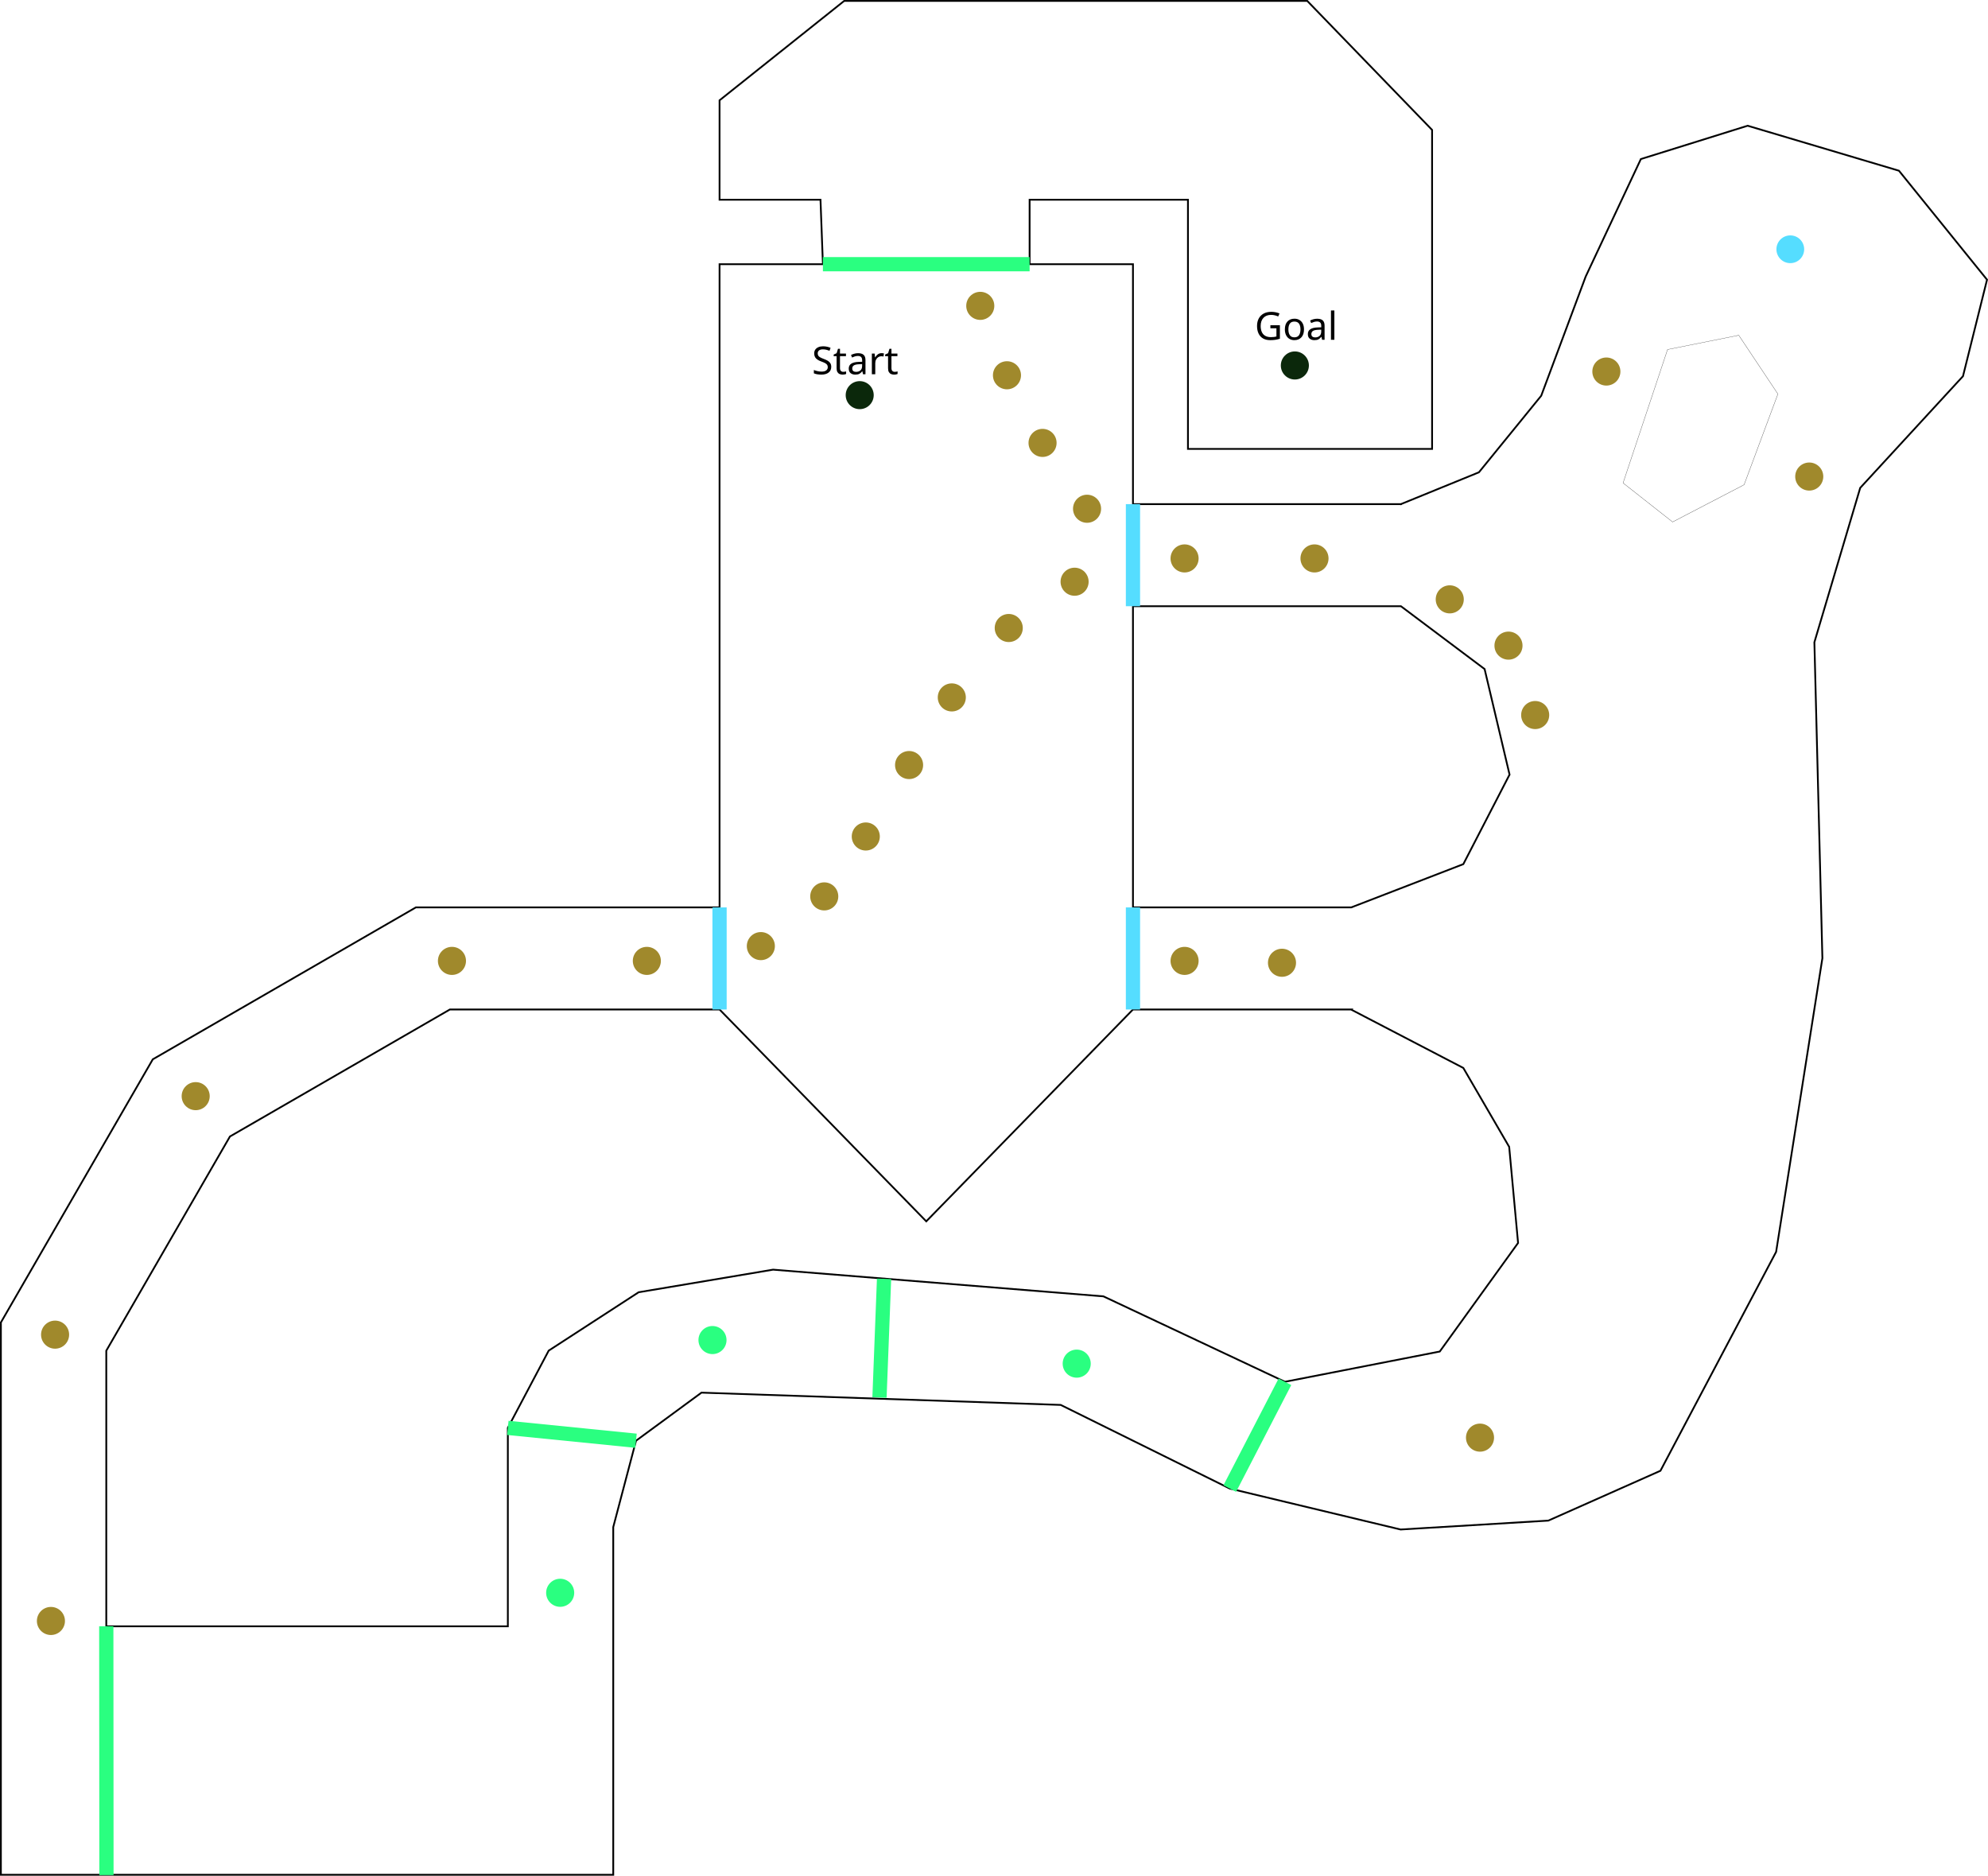
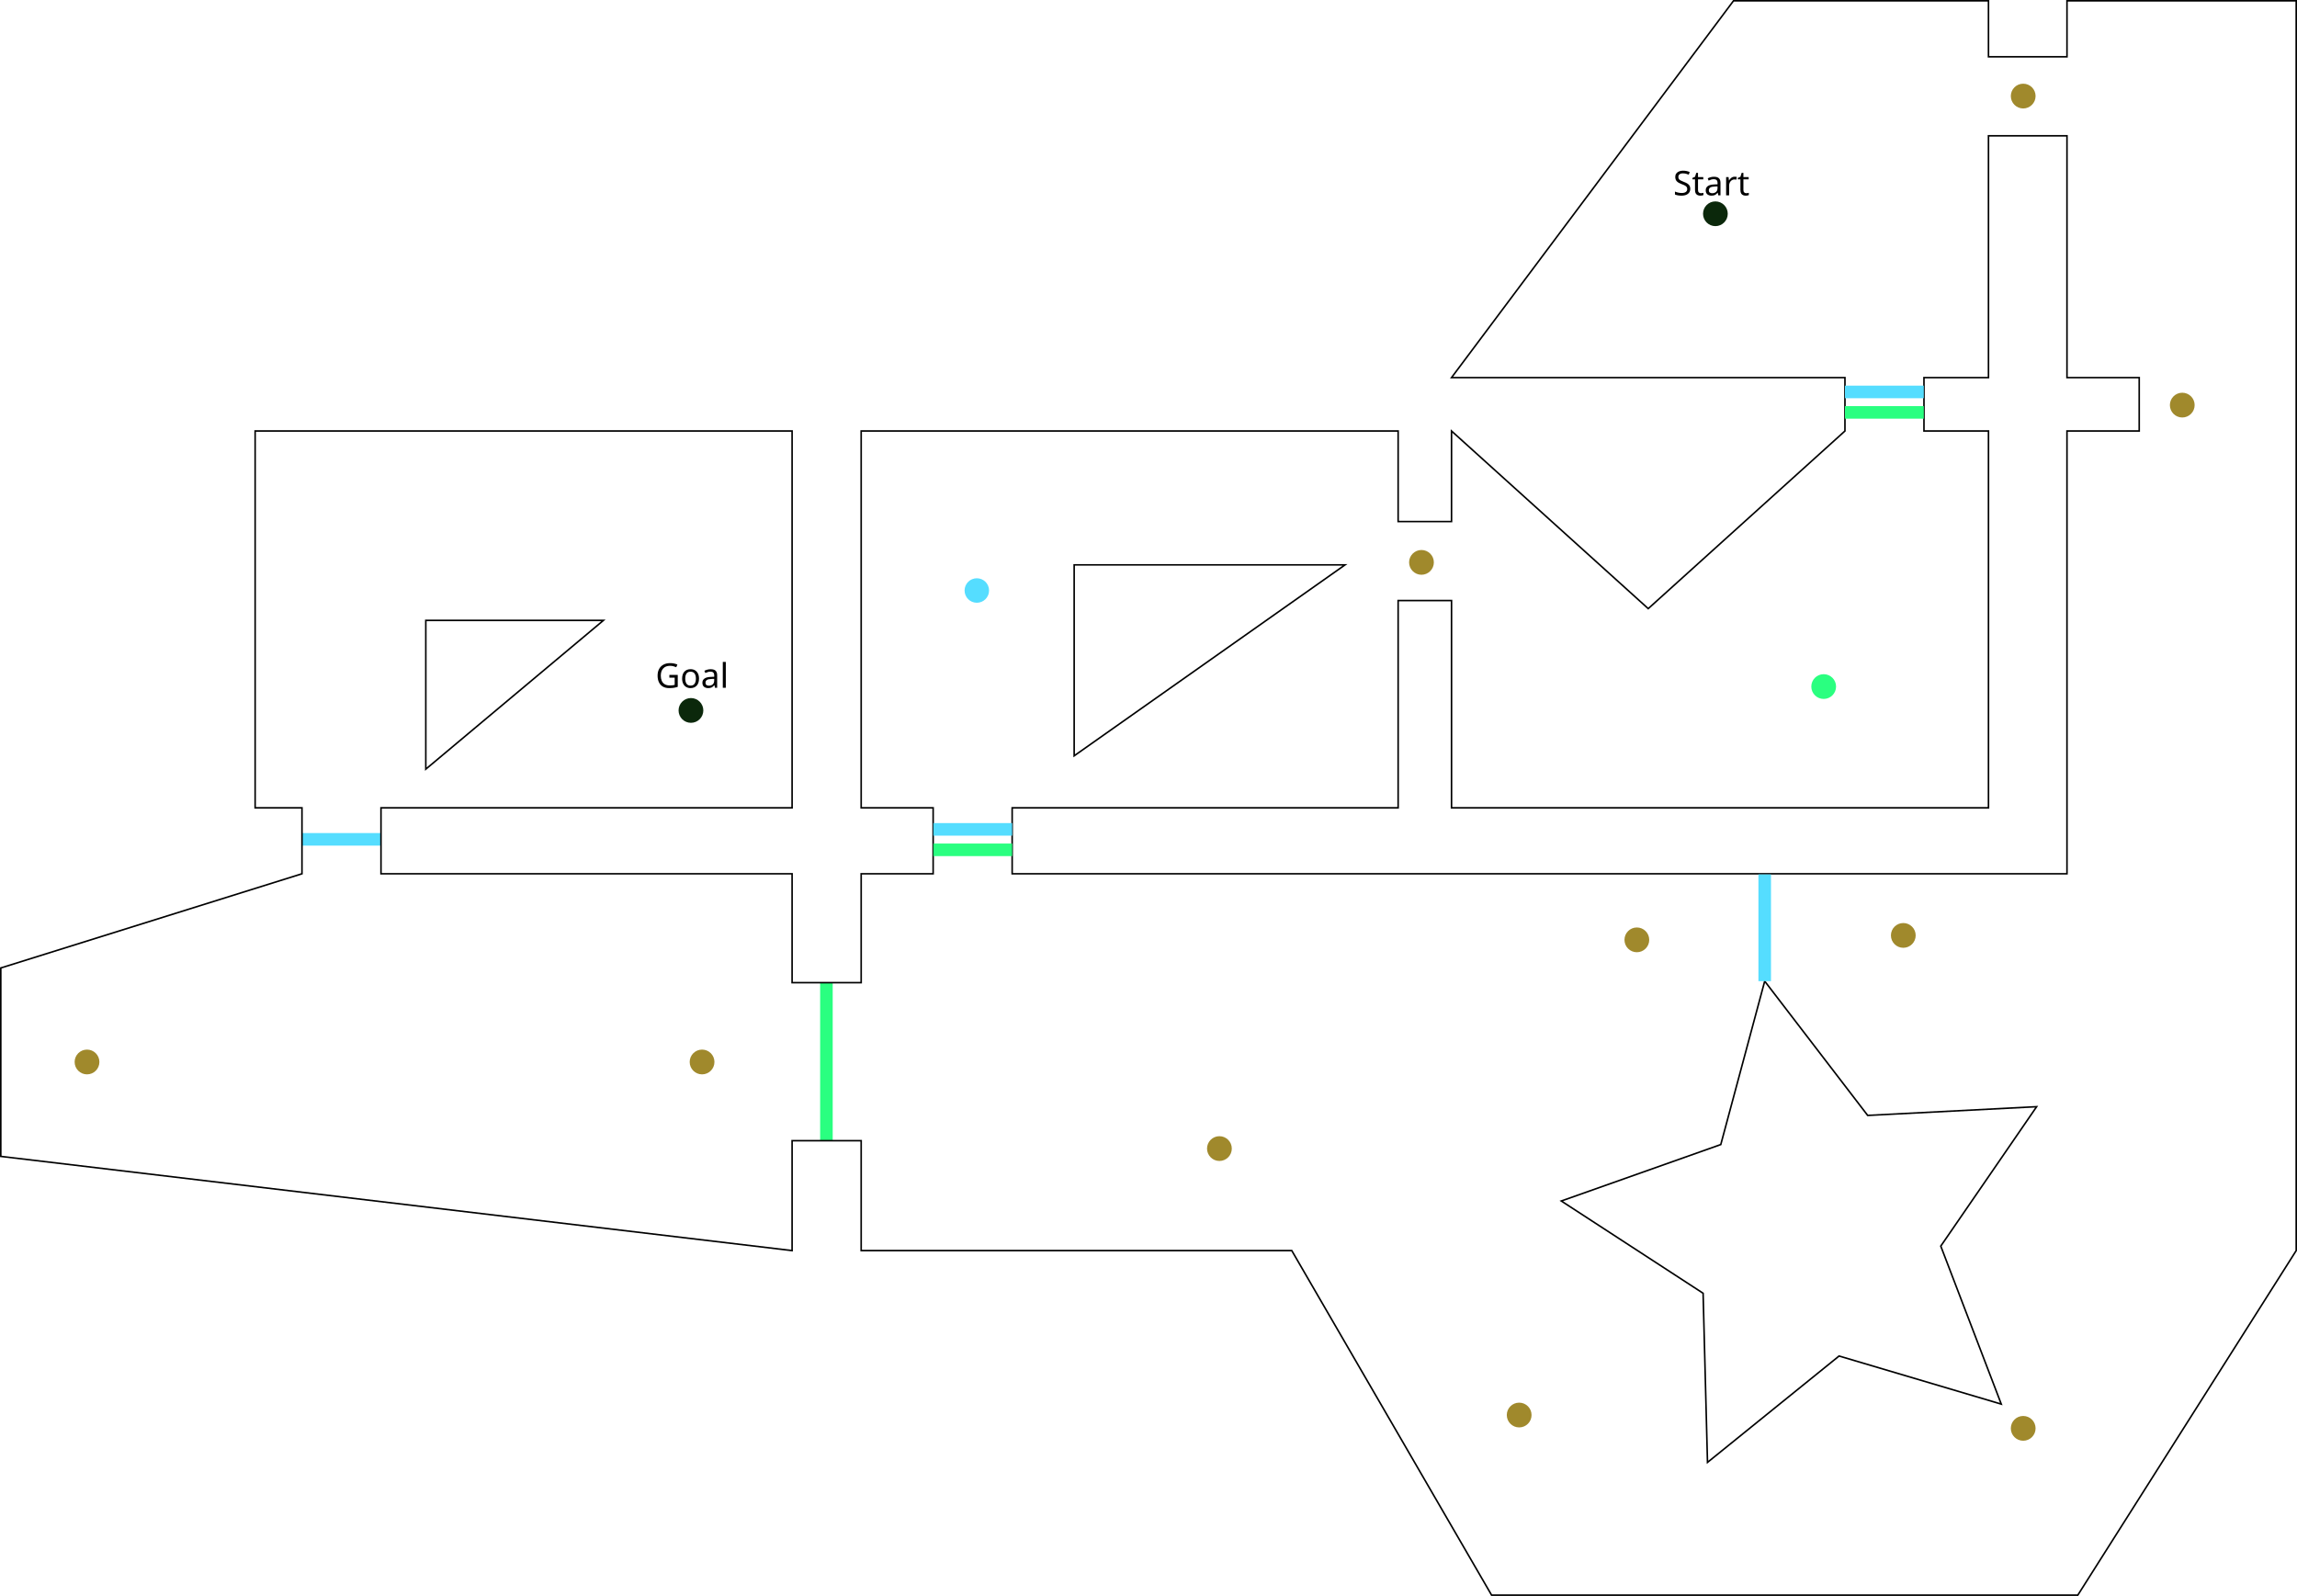
- <svg xmlns="http://www.w3.org/2000/svg" id="svg8" version="1.1" viewBox="0 0 2364.428 2230.688" height="8430.946" width="8936.419">
+ <svg xmlns="http://www.w3.org/2000/svg" id="svg8" version="1.1" viewBox="0 0 3096.683 2151.496" height="8131.639" width="11704">
  <defs id="defs2">
    <marker style="overflow:visible" id="Arrow1Lend" refX="0" refY="0" orient="auto">
      <path transform="matrix(-0.8,0,0,-0.8,-10,0)" style="fill:#000000;fill-opacity:1;fill-rule:evenodd;stroke:#000000;stroke-width:1pt;stroke-opacity:1" d="M 0,0 5,-5 -12.5,0 5,5 Z" id="path1171" />
    </marker>
  </defs>
-   <g transform="translate(417.4562,2875.012)" id="layer1">
-     <path id="rect877" d="m 930.038,-2154.053 h 318.688 l 99.529,74.729 29.679,125.529 -54.988,106.479 -133.305,51.446 H 930.038 Z m -428.034,789.004 -159.901,26.882 -106.961,69.421 -48.589,91.872 v 235.985 h -477.595 v -327.764 l 147.069,-254.759 261.577,-151.038 h 320.744 l 245.845,251.943 245.845,-251.943 h 259.661 l -0.118,0.118 133.364,69.403 54.533,93.831 10.583,114.3 -93.133,129.117 -184.15,35.983 -215.9,-101.6 z m 59.267,-1195.755 H 438.348 l -1.2e-4,764.936 H 77.169 l -312.909,180.678 -180.658,312.943 v 361.358 295.507 h 728.308 v -413.499 l 27.081,-102.713 77.859,-57.197 427.227,14.609 201.083,99.483 203.2,48.683 175.683,-10.583 133.35,-59.267 137.583,-260.35 55.033,-349.25 -9.525,-375.708 54.504,-183.621 122.237,-132.821 28.59,-114.772 -104.76,-129.589 -179.931,-53.503 -127.015,39.63 -65.617,139.7 -52.917,141.817 -74.083,91.017 -92.769,37.845 m 0,0 H 930.038 v -285.333 H 807.115 v -76.67 l 188.322,1e-4 v 296.349 H 1285.799 v -379.37 l -148.51,-153.458 H 586.613 l -148.265,118.24 v 118.24 h 120.05 l 2.872,76.67" style="opacity:1;fill:none;fill-opacity:1;stroke:#000000;stroke-width:2.117;stroke-linecap:square;stroke-linejoin:miter;stroke-miterlimit:4;stroke-dasharray:none;stroke-dashoffset:0;stroke-opacity:1">
+   <g transform="translate(3580.814,4198.208)" id="layer1">
+     <ellipse ry="16.505" rx="16.503" style="opacity:1;fill:#55ddff;fill-opacity:1;stroke:none;stroke-width:0.265;stroke-linecap:square;stroke-linejoin:miter;stroke-miterlimit:4;stroke-dasharray:none;stroke-dashoffset:0;stroke-opacity:1" id="circle892" cx="-2263.916" cy="-3402.143">
+       </ellipse>
+     <text transform="scale(0.9996116,1.000389)" xml:space="preserve" style="font-style:normal;font-variant:normal;font-weight:normal;font-stretch:normal;font-size:45.861px;line-height:1.25;font-family:'Linux Libertine Mono O';-inkscape-font-specification:'Linux Libertine Mono O';letter-spacing:0px;word-spacing:0px;fill:#000000;fill-opacity:1;stroke:none;stroke-width:0.265" x="-2698.135" y="-3269.767" id="text63">
+       <tspan id="tspan61" x="-2698.135" y="-3269.767" style="font-style:normal;font-variant:normal;font-weight:normal;font-stretch:normal;font-family:sans-serif;-inkscape-font-specification:sans-serif;stroke-width:0.265">Goal</tspan>
+     </text>
+     <text transform="scale(0.9996115,1.000389)" id="text59" y="-3933.374" x="-1325.592" style="font-style:normal;font-variant:normal;font-weight:normal;font-stretch:normal;font-size:45.861px;line-height:1.25;font-family:'Linux Libertine Mono O';-inkscape-font-specification:'Linux Libertine Mono O';letter-spacing:0px;word-spacing:0px;fill:#000000;fill-opacity:1;stroke:none;stroke-width:0.265" xml:space="preserve">
+       <tspan style="font-style:normal;font-variant:normal;font-weight:normal;font-stretch:normal;font-family:sans-serif;-inkscape-font-specification:sans-serif;stroke-width:0.265" y="-3933.374" x="-1325.592" id="tspan57">Start</tspan>
+     </text>
+     <circle r="16.669" style="opacity:1;fill:#0b280b;fill-opacity:1;stroke:none;stroke-width:0.265;stroke-linecap:square;stroke-linejoin:miter;stroke-miterlimit:4;stroke-dasharray:none;stroke-dashoffset:0;stroke-opacity:1" id="circle884" cx="-1268.217" cy="-3910.028">
+       </circle>
+     <ellipse ry="16.695" rx="16.693" cy="-3240.467" cx="-2649.319" id="circle902" style="opacity:1;fill:#0b280b;fill-opacity:1;stroke:none;stroke-width:0.265;stroke-linecap:square;stroke-linejoin:miter;stroke-miterlimit:4;stroke-dasharray:none;stroke-dashoffset:0;stroke-opacity:1">
+       </ellipse>
+     <path style="fill:none;fill-opacity:1;stroke:#55ddff;stroke-width:16.933;stroke-linecap:butt;stroke-linejoin:miter;stroke-miterlimit:4;stroke-dasharray:none;stroke-opacity:1" d="M -3067.436,-3066.681 H -3173.702" id="path912">
      </path>
-     <ellipse ry="16.505" rx="16.503" style="opacity:1;fill:#55ddff;fill-opacity:1;stroke:none;stroke-width:0.265;stroke-linecap:square;stroke-linejoin:miter;stroke-miterlimit:4;stroke-dasharray:none;stroke-dashoffset:0;stroke-opacity:1" id="circle892" cx="1711.835" cy="-2578.563">
+     <ellipse ry="16.695" rx="16.693" cy="-4068.686" cx="-853.25" id="circle1232" style="opacity:1;fill:#a0892c;fill-opacity:1;stroke:none;stroke-width:0.265;stroke-linecap:square;stroke-linejoin:miter;stroke-miterlimit:4;stroke-dasharray:none;stroke-dashoffset:0;stroke-opacity:1">
      </ellipse>
-     <text transform="scale(0.9996115,1.000389)" xml:space="preserve" style="font-style:normal;font-variant:normal;font-weight:normal;font-stretch:normal;font-size:45.861px;line-height:1.25;font-family:'Linux Libertine Mono O';-inkscape-font-specification:'Linux Libertine Mono O';letter-spacing:0px;word-spacing:0px;fill:#000000;fill-opacity:1;stroke:none;stroke-width:0.265" x="1075.231" y="-2469.977" id="text63">
-       <tspan id="tspan61" x="1075.231" y="-2469.977" style="font-style:normal;font-variant:normal;font-weight:normal;font-stretch:normal;font-family:sans-serif;-inkscape-font-specification:sans-serif;stroke-width:0.265">Goal</tspan>
-     </text>
-     <text transform="scale(0.9996115,1.000389)" id="text59" y="-2429.008" x="548.386" style="font-style:normal;font-variant:normal;font-weight:normal;font-stretch:normal;font-size:45.861px;line-height:1.25;font-family:'Linux Libertine Mono O';-inkscape-font-specification:'Linux Libertine Mono O';letter-spacing:0px;word-spacing:0px;fill:#000000;fill-opacity:1;stroke:none;stroke-width:0.265" xml:space="preserve">
-       <tspan style="font-style:normal;font-variant:normal;font-weight:normal;font-stretch:normal;font-family:sans-serif;-inkscape-font-specification:sans-serif;stroke-width:0.265" y="-2429.008" x="548.386" id="tspan57">Start</tspan>
-     </text>
-     <circle r="16.669" style="opacity:1;fill:#0b280b;fill-opacity:1;stroke:none;stroke-width:0.265;stroke-linecap:square;stroke-linejoin:miter;stroke-miterlimit:4;stroke-dasharray:none;stroke-dashoffset:0;stroke-opacity:1" id="circle884" cx="605.033" cy="-2405.078">
-       </circle>
-     <ellipse ry="16.695" rx="16.693" cy="-2440.367" cx="1122.581" id="circle902" style="opacity:1;fill:#0b280b;fill-opacity:1;stroke:none;stroke-width:0.265;stroke-linecap:square;stroke-linejoin:miter;stroke-miterlimit:4;stroke-dasharray:none;stroke-dashoffset:0;stroke-opacity:1">
+     <path style="fill:none;fill-opacity:1;stroke:#2aff80;stroke-width:16.933;stroke-linecap:butt;stroke-linejoin:miter;stroke-miterlimit:4;stroke-dasharray:none;stroke-opacity:1" d="m -2466.683,-2660.002 v -213.912" id="path895">
+       </path>
+     <ellipse cy="-3272.653" cx="-1122.229" id="ellipse907" style="opacity:1;fill:#2aff80;fill-opacity:1;stroke:none;stroke-width:0.265;stroke-linecap:square;stroke-linejoin:miter;stroke-miterlimit:4;stroke-dasharray:none;stroke-dashoffset:0;stroke-opacity:1" rx="16.693" ry="16.695">
      </ellipse>
-     <path style="fill:none;fill-opacity:1;stroke:#55ddff;stroke-width:16.933;stroke-linecap:butt;stroke-linejoin:miter;stroke-miterlimit:4;stroke-dasharray:none;stroke-opacity:1" d="m 438.348,-1674.45 v -121.418" id="path912">
+     <path id="rect893" d="m -1243.792,-4197.15 -380.164,508 h 530.392 v 71.967 l -265.196,239.474 -265.196,-239.474 v 122.075 h -71.967 v -122.075 h -723.9 v 508 h 97.021 v 88.9 h -97.021 v 146.784 h -93.133 v -146.784 h -554.221 v -88.9 h 554.221 v -508 h -723.9 v 508 h 63.154 v 88.9 l -406.054,127 v 254 l 1066.8,127 v -148.166 h 93.133 v 148.166 h 580.493 l 269.408,464.513 h 790.263 l 294.47,-464.513 v -508 -1176.867 h -309.033 v 75.509 h -105.833 v -75.509 z m 343.736,182.034 h 105.833 v 325.966 h 97.367 v 71.967 h -97.367 v 596.899 H -2216.277 v -88.9 h 520.354 v -279.4 h 71.967 v 279.4 h 723.9 v -508 h -86.983 v -71.967 l 86.983,-1e-4 z" style="opacity:1;fill:none;fill-opacity:1;stroke:#000000;stroke-width:2.117;stroke-linecap:square;stroke-linejoin:miter;stroke-miterlimit:4;stroke-dasharray:none;stroke-dashoffset:0;stroke-opacity:1">
      </path>
-     <path id="path862" d="m 930.038,-2154.053 v -121.418" style="fill:none;fill-opacity:1;stroke:#55ddff;stroke-width:16.933;stroke-linecap:butt;stroke-linejoin:miter;stroke-miterlimit:4;stroke-dasharray:none;stroke-opacity:1">
+     <path id="path960" d="M -987.304,-3669.835 H -1093.571" style="fill:none;fill-opacity:1;stroke:#55ddff;stroke-width:16.933;stroke-linecap:butt;stroke-linejoin:miter;stroke-miterlimit:4;stroke-dasharray:none;stroke-opacity:1">
      </path>
-     <path style="fill:none;fill-opacity:1;stroke:#55ddff;stroke-width:16.933;stroke-linecap:butt;stroke-linejoin:miter;stroke-miterlimit:4;stroke-dasharray:none;stroke-opacity:1" d="m 930.038,-1674.45 v -121.418" id="path866">
+     <ellipse style="opacity:1;fill:#a0892c;fill-opacity:1;stroke:none;stroke-width:0.265;stroke-linecap:square;stroke-linejoin:miter;stroke-miterlimit:4;stroke-dasharray:none;stroke-dashoffset:0;stroke-opacity:1" id="ellipse969" cx="-638.814" cy="-3652.088" rx="16.693" ry="16.695">
+       </ellipse>
+     <ellipse ry="16.695" rx="16.693" cy="-2766.549" cx="-2634.334" id="ellipse973" style="opacity:1;fill:#a0892c;fill-opacity:1;stroke:none;stroke-width:0.265;stroke-linecap:square;stroke-linejoin:miter;stroke-miterlimit:4;stroke-dasharray:none;stroke-dashoffset:0;stroke-opacity:1">
+       </ellipse>
+     <ellipse style="opacity:1;fill:#a0892c;fill-opacity:1;stroke:none;stroke-width:0.265;stroke-linecap:square;stroke-linejoin:miter;stroke-miterlimit:4;stroke-dasharray:none;stroke-dashoffset:0;stroke-opacity:1" id="ellipse977" cx="-3463.512" cy="-2766.549" rx="16.693" ry="16.695">
+       </ellipse>
+     <ellipse ry="16.695" rx="16.693" cy="-2937.174" cx="-1014.895" id="ellipse981" style="opacity:1;fill:#a0892c;fill-opacity:1;stroke:none;stroke-width:0.265;stroke-linecap:square;stroke-linejoin:miter;stroke-miterlimit:4;stroke-dasharray:none;stroke-dashoffset:0;stroke-opacity:1">
+       </ellipse>
+     <ellipse style="opacity:1;fill:#a0892c;fill-opacity:1;stroke:none;stroke-width:0.265;stroke-linecap:square;stroke-linejoin:miter;stroke-miterlimit:4;stroke-dasharray:none;stroke-dashoffset:0;stroke-opacity:1" id="ellipse985" cx="-1936.868" cy="-2649.806" rx="16.693" ry="16.695">
+       </ellipse>
+     <path id="rect987" d="m -3006.763,-3161.322 v -200.559 h 239.474 z" style="opacity:1;fill:none;fill-opacity:1;stroke:#000000;stroke-width:2.117;stroke-linecap:square;stroke-linejoin:miter;stroke-miterlimit:4;stroke-dasharray:none;stroke-dashoffset:0;stroke-opacity:1">
      </path>
-     <ellipse ry="16.695" rx="16.693" style="opacity:1;fill:#2aff80;fill-opacity:1;stroke:none;stroke-width:0.265;stroke-linecap:square;stroke-linejoin:miter;stroke-miterlimit:4;stroke-dasharray:none;stroke-dashoffset:0;stroke-opacity:1" id="circle871" cx="863.129" cy="-1253.273">
+     <path style="opacity:1;fill:none;fill-opacity:1;stroke:#000000;stroke-width:2.117;stroke-linecap:square;stroke-linejoin:miter;stroke-miterlimit:4;stroke-dasharray:none;stroke-dashoffset:0;stroke-opacity:1" d="m -2132.685,-3436.717 h 365.197 l -365.197,257.434 z" id="path990">
+       </path>
+     <path id="path994" d="m -882.817,-2305.329 -218.678,-64.826 -177.375,143.386 -5.92,-228.002 -191.184,-124.381 215.019,-76.087 59.217,-220.258 138.809,180.978 227.782,-11.746 -129.23,187.938 z" style="opacity:1;fill:none;fill-opacity:1;stroke:#000000;stroke-width:2.117;stroke-linecap:square;stroke-linejoin:miter;stroke-miterlimit:4;stroke-dasharray:none;stroke-dashoffset:0;stroke-opacity:1">
+       </path>
+     <ellipse ry="16.695" rx="16.693" cy="-2290.596" cx="-1532.756" id="ellipse998" style="opacity:1;fill:#a0892c;fill-opacity:1;stroke:none;stroke-width:0.265;stroke-linecap:square;stroke-linejoin:miter;stroke-miterlimit:4;stroke-dasharray:none;stroke-dashoffset:0;stroke-opacity:1">
      </ellipse>
-     <ellipse ry="16.695" rx="16.693" cy="-1732.254" cx="991.42" id="0-9-3" style="opacity:1;fill:#a0892c;fill-opacity:1;stroke:none;stroke-width:0.265;stroke-linecap:square;stroke-linejoin:miter;stroke-miterlimit:4;stroke-dasharray:none;stroke-dashoffset:0;stroke-opacity:1">
+     <path style="fill:none;fill-opacity:1;stroke:#55ddff;stroke-width:16.933;stroke-linecap:butt;stroke-linejoin:miter;stroke-miterlimit:4;stroke-dasharray:none;stroke-opacity:1" d="m -1201.737,-2875.498 v -143.948" id="path1015">
+       </path>
+     <ellipse style="opacity:1;fill:#a0892c;fill-opacity:1;stroke:none;stroke-width:0.265;stroke-linecap:square;stroke-linejoin:miter;stroke-miterlimit:4;stroke-dasharray:none;stroke-dashoffset:0;stroke-opacity:1" id="ellipse872" cx="-1374.105" cy="-2931.188" rx="16.693" ry="16.695">
      </ellipse>
-     <ellipse ry="16.695" rx="16.693" style="opacity:1;fill:#a0892c;fill-opacity:1;stroke:none;stroke-width:0.265;stroke-linecap:square;stroke-linejoin:miter;stroke-miterlimit:4;stroke-dasharray:none;stroke-dashoffset:0;stroke-opacity:1" id="circle1200" cx="1107.283" cy="-1730.018">
+     <path id="path873" d="M -987.304,-3642.264 H -1093.571" style="fill:none;fill-opacity:1;stroke:#2aff80;stroke-width:16.933;stroke-linecap:butt;stroke-linejoin:miter;stroke-miterlimit:4;stroke-dasharray:none;stroke-opacity:1">
+       </path>
+     <path style="fill:none;fill-opacity:1;stroke:#55ddff;stroke-width:16.933;stroke-linecap:butt;stroke-linejoin:miter;stroke-miterlimit:4;stroke-dasharray:none;stroke-opacity:1" d="m -2216.277,-3080.133 h -106.266" id="path877">
+       </path>
+     <path style="fill:none;fill-opacity:1;stroke:#2aff80;stroke-width:16.933;stroke-linecap:butt;stroke-linejoin:miter;stroke-miterlimit:4;stroke-dasharray:none;stroke-opacity:1" d="m -2216.277,-3052.562 h -106.266" id="path881">
+       </path>
+     <ellipse style="opacity:1;fill:#a0892c;fill-opacity:1;stroke:none;stroke-width:0.265;stroke-linecap:square;stroke-linejoin:miter;stroke-miterlimit:4;stroke-dasharray:none;stroke-dashoffset:0;stroke-opacity:1" id="ellipse880" cx="-853.25" cy="-2272.635" rx="16.693" ry="16.695">
      </ellipse>
-     <ellipse ry="16.695" rx="16.693" cy="-2210.9" cx="991.42" id="circle1204" style="opacity:1;fill:#a0892c;fill-opacity:1;stroke:none;stroke-width:0.265;stroke-linecap:square;stroke-linejoin:miter;stroke-miterlimit:4;stroke-dasharray:none;stroke-dashoffset:0;stroke-opacity:1">
-       </ellipse>
-     <ellipse ry="16.695" rx="16.693" style="opacity:1;fill:#a0892c;fill-opacity:1;stroke:none;stroke-width:0.265;stroke-linecap:square;stroke-linejoin:miter;stroke-miterlimit:4;stroke-dasharray:none;stroke-dashoffset:0;stroke-opacity:1" id="circle1208" cx="1145.943" cy="-2210.9">
-       </ellipse>
-     <ellipse ry="16.695" rx="16.693" style="opacity:1;fill:#a0892c;fill-opacity:1;stroke:none;stroke-width:0.265;stroke-linecap:square;stroke-linejoin:miter;stroke-miterlimit:4;stroke-dasharray:none;stroke-dashoffset:0;stroke-opacity:1" id="circle1212" cx="351.866" cy="-1732.254">
-       </ellipse>
-     <ellipse ry="16.695" rx="16.693" cy="-1732.254" cx="120.081" id="circle1216" style="opacity:1;fill:#a0892c;fill-opacity:1;stroke:none;stroke-width:0.265;stroke-linecap:square;stroke-linejoin:miter;stroke-miterlimit:4;stroke-dasharray:none;stroke-dashoffset:0;stroke-opacity:1">
-       </ellipse>
-     <ellipse ry="16.695" rx="16.693" style="opacity:1;fill:#a0892c;fill-opacity:1;stroke:none;stroke-width:0.265;stroke-linecap:square;stroke-linejoin:miter;stroke-miterlimit:4;stroke-dasharray:none;stroke-dashoffset:0;stroke-opacity:1" id="circle1220" cx="612.265" cy="-1880.195">
-       </ellipse>
-     <ellipse ry="16.695" rx="16.693" cy="-1749.841" cx="487.457" id="circle1224" style="opacity:1;fill:#a0892c;fill-opacity:1;stroke:none;stroke-width:0.265;stroke-linecap:square;stroke-linejoin:miter;stroke-miterlimit:4;stroke-dasharray:none;stroke-dashoffset:0;stroke-opacity:1">
-       </ellipse>
-     <ellipse ry="16.695" rx="16.693" style="opacity:1;fill:#a0892c;fill-opacity:1;stroke:none;stroke-width:0.265;stroke-linecap:square;stroke-linejoin:miter;stroke-miterlimit:4;stroke-dasharray:none;stroke-dashoffset:0;stroke-opacity:1" id="circle1236" cx="663.766" cy="-1965.165">
-       </ellipse>
-     <ellipse ry="16.695" rx="16.693" style="opacity:1;fill:#a0892c;fill-opacity:1;stroke:none;stroke-width:0.265;stroke-linecap:square;stroke-linejoin:miter;stroke-miterlimit:4;stroke-dasharray:none;stroke-dashoffset:0;stroke-opacity:1" id="circle1244" cx="562.867" cy="-1808.954">
-       </ellipse>
-     <path style="fill:none;fill-opacity:1;stroke:#2aff80;stroke-width:16.933;stroke-linecap:butt;stroke-linejoin:miter;stroke-miterlimit:4;stroke-dasharray:none;stroke-opacity:1" d="m -290.849,-644.99 -0.193,-295.899" id="path1315">
-       </path>
-     <path id="path1333" d="m 1110.777,-1231.699 -65.617,127" style="fill:none;fill-opacity:1;stroke:#2aff80;stroke-width:16.933;stroke-linecap:butt;stroke-linejoin:miter;stroke-miterlimit:4;stroke-dasharray:none;stroke-opacity:1">
-       </path>
-     <path style="fill:none;fill-opacity:1;stroke:#2aff80;stroke-width:16.933;stroke-linecap:butt;stroke-linejoin:miter;stroke-miterlimit:4;stroke-dasharray:none;stroke-opacity:1" d="M 561.27,-2560.804 H 807.115" id="path895">
-       </path>
-     <path id="path899" d="m 1565.861,-2459.366 84.667,-16.933 46.567,69.85 -40.217,107.95 -85.043,44.237 -58.891,-46.354 z" style="fill:none;stroke:#000000;stroke-width:0.265px;stroke-linecap:butt;stroke-linejoin:miter;stroke-opacity:1">
-       </path>
-     <ellipse cy="-980.754" cx="248.79" id="ellipse903" style="opacity:1;fill:#2aff80;fill-opacity:1;stroke:none;stroke-width:0.265;stroke-linecap:square;stroke-linejoin:miter;stroke-miterlimit:4;stroke-dasharray:none;stroke-dashoffset:0;stroke-opacity:1" rx="16.693" ry="16.695">
-       </ellipse>
-     <ellipse cy="-1281.321" cx="429.939" id="ellipse907" style="opacity:1;fill:#2aff80;fill-opacity:1;stroke:none;stroke-width:0.265;stroke-linecap:square;stroke-linejoin:miter;stroke-miterlimit:4;stroke-dasharray:none;stroke-dashoffset:0;stroke-opacity:1" rx="16.693" ry="16.695">
-       </ellipse>
-     <path style="fill:none;fill-opacity:1;stroke:#2aff80;stroke-width:16.933;stroke-linecap:butt;stroke-linejoin:miter;stroke-miterlimit:4;stroke-dasharray:none;stroke-opacity:1" d="M 338.991,-1161.595 186.553,-1176.875" id="path911">
-       </path>
-     <path id="path915" d="m 628.567,-1213.013 5.427,-141.094" style="fill:none;fill-opacity:1;stroke:#2aff80;stroke-width:16.933;stroke-linecap:butt;stroke-linejoin:miter;stroke-miterlimit:4;stroke-dasharray:none;stroke-opacity:1">
-       </path>
-     <ellipse cy="-2045.598" cx="714.566" id="ellipse884" style="opacity:1;fill:#a0892c;fill-opacity:1;stroke:none;stroke-width:0.265;stroke-linecap:square;stroke-linejoin:miter;stroke-miterlimit:4;stroke-dasharray:none;stroke-dashoffset:0;stroke-opacity:1" rx="16.693" ry="16.695">
-       </ellipse>
-     <ellipse ry="16.695" rx="16.693" style="opacity:1;fill:#a0892c;fill-opacity:1;stroke:none;stroke-width:0.265;stroke-linecap:square;stroke-linejoin:miter;stroke-miterlimit:4;stroke-dasharray:none;stroke-dashoffset:0;stroke-opacity:1" id="ellipse889" cx="782.299" cy="-2128.148">
-       </ellipse>
-     <ellipse cy="-2183.181" cx="860.616" id="ellipse893" style="opacity:1;fill:#a0892c;fill-opacity:1;stroke:none;stroke-width:0.265;stroke-linecap:square;stroke-linejoin:miter;stroke-miterlimit:4;stroke-dasharray:none;stroke-dashoffset:0;stroke-opacity:1" rx="16.693" ry="16.695">
-       </ellipse>
-     <ellipse cy="-2308.267" cx="1734.376" id="ellipse897" style="opacity:1;fill:#a0892c;fill-opacity:1;stroke:none;stroke-width:0.265;stroke-linecap:square;stroke-linejoin:miter;stroke-miterlimit:4;stroke-dasharray:none;stroke-dashoffset:0;stroke-opacity:1" rx="16.693" ry="16.695">
-       </ellipse>
-     <ellipse ry="16.695" rx="16.693" style="opacity:1;fill:#a0892c;fill-opacity:1;stroke:none;stroke-width:0.265;stroke-linecap:square;stroke-linejoin:miter;stroke-miterlimit:4;stroke-dasharray:none;stroke-dashoffset:0;stroke-opacity:1" id="ellipse901" cx="1493.076" cy="-2433.15">
-       </ellipse>
-     <ellipse cy="-1165.267" cx="1342.793" id="ellipse909" style="opacity:1;fill:#a0892c;fill-opacity:1;stroke:none;stroke-width:0.265;stroke-linecap:square;stroke-linejoin:miter;stroke-miterlimit:4;stroke-dasharray:none;stroke-dashoffset:0;stroke-opacity:1" rx="16.693" ry="16.695">
-       </ellipse>
-     <ellipse ry="16.695" rx="16.693" style="opacity:1;fill:#a0892c;fill-opacity:1;stroke:none;stroke-width:0.265;stroke-linecap:square;stroke-linejoin:miter;stroke-miterlimit:4;stroke-dasharray:none;stroke-dashoffset:0;stroke-opacity:1" id="ellipse913" cx="-356.89" cy="-947.25">
-       </ellipse>
-     <ellipse style="opacity:1;fill:#a0892c;fill-opacity:1;stroke:none;stroke-width:0.265;stroke-linecap:square;stroke-linejoin:miter;stroke-miterlimit:4;stroke-dasharray:none;stroke-dashoffset:0;stroke-opacity:1" id="ellipse917" cx="-184.719" cy="-1571.387" rx="16.693" ry="16.695">
-       </ellipse>
-     <ellipse ry="16.695" rx="16.693" cy="-1287.754" cx="-351.936" id="ellipse921" style="opacity:1;fill:#a0892c;fill-opacity:1;stroke:none;stroke-width:0.265;stroke-linecap:square;stroke-linejoin:miter;stroke-miterlimit:4;stroke-dasharray:none;stroke-dashoffset:0;stroke-opacity:1">
-       </ellipse>
-     <ellipse ry="16.695" rx="16.693" style="opacity:1;fill:#a0892c;fill-opacity:1;stroke:none;stroke-width:0.265;stroke-linecap:square;stroke-linejoin:miter;stroke-miterlimit:4;stroke-dasharray:none;stroke-dashoffset:0;stroke-opacity:1" id="ellipse925" cx="748.432" cy="-2511.265">
-       </ellipse>
-     <ellipse ry="16.695" rx="16.693" style="opacity:1;fill:#a0892c;fill-opacity:1;stroke:none;stroke-width:0.265;stroke-linecap:square;stroke-linejoin:miter;stroke-miterlimit:4;stroke-dasharray:none;stroke-dashoffset:0;stroke-opacity:1" id="ellipse933" cx="875.432" cy="-2269.965">
-       </ellipse>
-     <ellipse cy="-2348.282" cx="822.516" id="ellipse937" style="opacity:1;fill:#a0892c;fill-opacity:1;stroke:none;stroke-width:0.265;stroke-linecap:square;stroke-linejoin:miter;stroke-miterlimit:4;stroke-dasharray:none;stroke-dashoffset:0;stroke-opacity:1" rx="16.693" ry="16.695">
-       </ellipse>
-     <ellipse ry="16.695" rx="16.693" style="opacity:1;fill:#a0892c;fill-opacity:1;stroke:none;stroke-width:0.265;stroke-linecap:square;stroke-linejoin:miter;stroke-miterlimit:4;stroke-dasharray:none;stroke-dashoffset:0;stroke-opacity:1" id="ellipse941" cx="780.182" cy="-2428.715">
-       </ellipse>
-     <ellipse cy="-2024.633" cx="1408.409" id="ellipse945" style="opacity:1;fill:#a0892c;fill-opacity:1;stroke:none;stroke-width:0.265;stroke-linecap:square;stroke-linejoin:miter;stroke-miterlimit:4;stroke-dasharray:none;stroke-dashoffset:0;stroke-opacity:1" rx="16.693" ry="16.695">
-       </ellipse>
-     <ellipse ry="16.695" rx="16.693" style="opacity:1;fill:#a0892c;fill-opacity:1;stroke:none;stroke-width:0.265;stroke-linecap:square;stroke-linejoin:miter;stroke-miterlimit:4;stroke-dasharray:none;stroke-dashoffset:0;stroke-opacity:1" id="ellipse949" cx="1376.659" cy="-2107.183">
-       </ellipse>
-     <ellipse cy="-2162.217" cx="1306.809" id="ellipse953" style="opacity:1;fill:#a0892c;fill-opacity:1;stroke:none;stroke-width:0.265;stroke-linecap:square;stroke-linejoin:miter;stroke-miterlimit:4;stroke-dasharray:none;stroke-dashoffset:0;stroke-opacity:1" rx="16.693" ry="16.695">
+     <ellipse ry="16.695" rx="16.693" cy="-3440.069" cx="-1664.467" id="ellipse886" style="opacity:1;fill:#a0892c;fill-opacity:1;stroke:none;stroke-width:0.265;stroke-linecap:square;stroke-linejoin:miter;stroke-miterlimit:4;stroke-dasharray:none;stroke-dashoffset:0;stroke-opacity:1">
      </ellipse>
  </g>
</svg>
